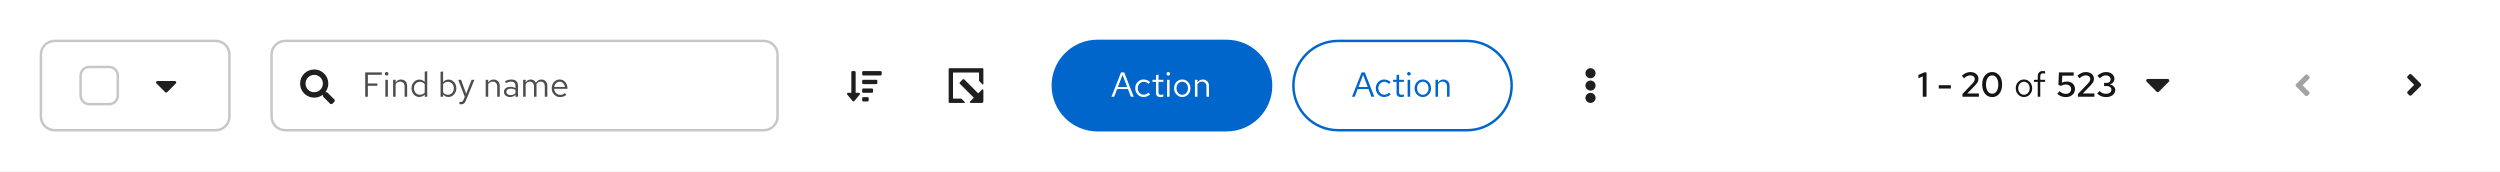
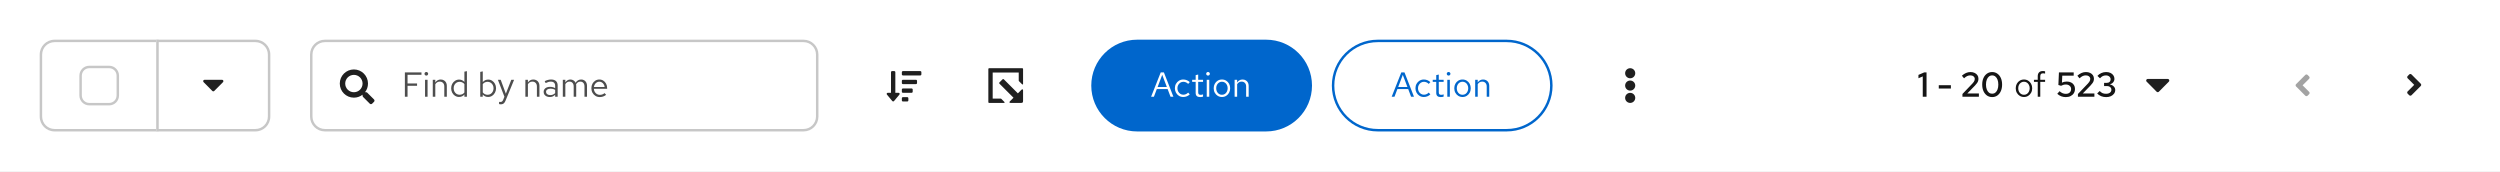
<svg xmlns="http://www.w3.org/2000/svg" width="1008" height="69" viewBox="0 0 1008 69" fill="none">
  <g clip-path="url(#clip0_1824_25982)">
    <rect width="1008" height="69" fill="white" />
    <rect width="1008" height="69" fill="white" />
    <mask id="path-1-inside-1_1824_25982" fill="white">
-       <path d="M16 22C16 18.686 18.686 16 22 16H87C90.314 16 93 18.686 93 22V47C93 50.314 90.314 53 87 53H22C18.686 53 16 50.314 16 47V22Z" />
+       <path d="M16 22C16 18.686 18.686 16 22 16H64V53H22C18.686 53 16 50.314 16 47V22Z" />
    </mask>
-     <path d="M16 22C16 18.686 18.686 16 22 16H87C90.314 16 93 18.686 93 22V47C93 50.314 90.314 53 87 53H22C18.686 53 16 50.314 16 47V22Z" fill="white" />
-     <path d="M22 16V17H87V16V15H22V16ZM93 22H92V47H93H94V22H93ZM87 53V52H22V53V54H87V53ZM16 47H17V22H16H15V47H16ZM22 53V52C19.239 52 17 49.761 17 47H16H15C15 50.866 18.134 54 22 54V53ZM93 47H92C92 49.761 89.761 52 87 52V53V54C90.866 54 94 50.866 94 47H93ZM87 16V17C89.761 17 92 19.239 92 22H93H94C94 18.134 90.866 15 87 15V16ZM22 16V15C18.134 15 15 18.134 15 22H16H17C17 19.239 19.239 17 22 17V16Z" fill="#C7C7C7" mask="url(#path-1-inside-1_1824_25982)" />
+     <path d="M16 22C16 18.686 18.686 16 22 16H64V53H22C18.686 53 16 50.314 16 47V22Z" fill="white" />
+     <path d="M64 16H65V15H64V16ZM64 53V54H65V53H64ZM22 16V17H64V16V15H22V16ZM64 16H63V53H64H65V16H64ZM64 53V52H22V53V54H64V53ZM16 47H17V22H16H15V47H16ZM22 53V52C19.239 52 17 49.761 17 47H16H15C15 50.866 18.134 54 22 54V53ZM22 16V15C18.134 15 15 18.134 15 22H16H17C17 19.239 19.239 17 22 17V16Z" fill="#C7C7C7" mask="url(#path-1-inside-1_1824_25982)" />
    <mask id="path-3-inside-2_1824_25982" fill="white">
      <path d="M32 30.5C32 28.291 33.791 26.5 36 26.5H44C46.209 26.5 48 28.291 48 30.5V38.5C48 40.709 46.209 42.5 44 42.5H36C33.791 42.5 32 40.709 32 38.5V30.5Z" />
    </mask>
    <path d="M32 30.5C32 28.291 33.791 26.5 36 26.5H44C46.209 26.5 48 28.291 48 30.5V38.5C48 40.709 46.209 42.5 44 42.5H36C33.791 42.5 32 40.709 32 38.5V30.5Z" fill="white" />
    <path d="M36 26.5V27.5H44V26.5V25.5H36V26.5ZM48 30.5H47V38.5H48H49V30.5H48ZM44 42.5V41.5H36V42.5V43.5H44V42.5ZM32 38.5H33V30.5H32H31V38.5H32ZM36 42.5V41.5C34.343 41.5 33 40.157 33 38.5H32H31C31 41.261 33.239 43.5 36 43.5V42.5ZM48 38.5H47C47 40.157 45.657 41.5 44 41.5V42.5V43.5C46.761 43.5 49 41.261 49 38.5H48ZM44 26.5V27.5C45.657 27.5 47 28.843 47 30.5H48H49C49 27.739 46.761 25.5 44 25.5V26.5ZM36 26.5V25.5C33.239 25.5 31 27.739 31 30.5H32H33C33 28.843 34.343 27.5 36 27.5V26.5Z" fill="#C7C7C7" mask="url(#path-3-inside-2_1824_25982)" />
-     <path d="M70.534 32.667C71.023 32.667 71.267 33.262 70.921 33.61L67.389 37.172C67.174 37.387 66.826 37.388 66.611 37.172L63.079 33.61C62.733 33.262 62.978 32.667 63.467 32.667H70.534Z" fill="#1F1F1F" />
-     <path d="M115 16.5H308C311.038 16.5 313.5 18.962 313.5 22V47C313.5 50.038 311.038 52.5 308 52.5H115C111.962 52.5 109.5 50.038 109.5 47V22C109.5 18.962 111.962 16.5 115 16.5Z" fill="white" />
-     <path d="M115 16.5H308C311.038 16.5 313.5 18.962 313.5 22V47C313.5 50.038 311.038 52.5 308 52.5H115C111.962 52.5 109.5 50.038 109.5 47V22C109.5 18.962 111.962 16.5 115 16.5Z" stroke="#C7C7C7" />
-     <path d="M126.688 28C129.829 28 132.375 30.546 132.375 33.688C132.375 35.008 131.927 36.222 131.172 37.188H131.617C131.792 37.188 131.959 37.256 132.082 37.379L134.809 40.105C135.063 40.362 135.063 40.778 134.806 41.035L134.032 41.809C133.778 42.066 133.363 42.065 133.105 41.809L130.379 39.082C130.256 38.959 130.188 38.792 130.188 38.617V38.172C129.222 38.926 128.008 39.375 126.688 39.375C123.546 39.375 121 36.829 121 33.688C121 30.546 123.546 28 126.688 28ZM126.688 30.188C124.752 30.188 123.188 31.754 123.188 33.688C123.188 35.623 124.754 37.188 126.688 37.188C128.623 37.188 130.187 35.621 130.188 33.688C130.188 31.752 128.621 30.188 126.688 30.188Z" fill="#1F1F1F" />
-     <path d="M147.246 39V29.2H153.938V30.152H148.324V33.652H152.16V34.59H148.324V39H147.246ZM155.376 39V32.168H156.398V39H155.376ZM155.894 30.474C155.689 30.474 155.511 30.404 155.362 30.264C155.222 30.115 155.152 29.942 155.152 29.746C155.152 29.55 155.222 29.382 155.362 29.242C155.511 29.093 155.689 29.018 155.894 29.018C156.099 29.018 156.272 29.093 156.412 29.242C156.561 29.382 156.636 29.55 156.636 29.746C156.636 29.942 156.561 30.115 156.412 30.264C156.272 30.404 156.099 30.474 155.894 30.474ZM158.493 39V32.168H159.515V33.274C159.777 32.863 160.089 32.56 160.453 32.364C160.817 32.159 161.228 32.056 161.685 32.056C162.18 32.056 162.609 32.163 162.973 32.378C163.347 32.583 163.636 32.877 163.841 33.26C164.056 33.633 164.163 34.072 164.163 34.576V39H163.141V34.87C163.141 34.263 162.973 33.787 162.637 33.442C162.311 33.087 161.867 32.91 161.307 32.91C160.934 32.91 160.593 32.999 160.285 33.176C159.977 33.353 159.721 33.615 159.515 33.96V39H158.493ZM169.06 39.098C168.472 39.098 167.94 38.944 167.464 38.636C166.988 38.319 166.61 37.899 166.33 37.376C166.05 36.844 165.91 36.251 165.91 35.598C165.91 34.935 166.05 34.343 166.33 33.82C166.619 33.288 167.007 32.868 167.492 32.56C167.977 32.243 168.519 32.084 169.116 32.084C169.536 32.084 169.928 32.168 170.292 32.336C170.656 32.495 170.973 32.728 171.244 33.036V28.892L172.266 28.682V39H171.244V38.09C170.983 38.417 170.665 38.669 170.292 38.846C169.919 39.014 169.508 39.098 169.06 39.098ZM169.312 38.202C169.713 38.202 170.082 38.123 170.418 37.964C170.754 37.805 171.029 37.581 171.244 37.292V33.904C171.02 33.615 170.735 33.391 170.39 33.232C170.054 33.064 169.695 32.98 169.312 32.98C168.855 32.98 168.444 33.092 168.08 33.316C167.725 33.54 167.441 33.848 167.226 34.24C167.021 34.632 166.918 35.08 166.918 35.584C166.918 36.079 167.021 36.527 167.226 36.928C167.441 37.32 167.725 37.633 168.08 37.866C168.444 38.09 168.855 38.202 169.312 38.202ZM177.634 39V28.99L178.656 28.78V33.106C178.917 32.779 179.235 32.527 179.608 32.35C179.981 32.173 180.397 32.084 180.854 32.084C181.451 32.084 181.983 32.243 182.45 32.56C182.926 32.868 183.304 33.288 183.584 33.82C183.864 34.343 184.004 34.931 184.004 35.584C184.004 36.237 183.859 36.83 183.57 37.362C183.29 37.894 182.907 38.319 182.422 38.636C181.946 38.944 181.405 39.098 180.798 39.098C180.369 39.098 179.967 39.014 179.594 38.846C179.23 38.669 178.913 38.421 178.642 38.104V39H177.634ZM180.602 38.216C181.059 38.216 181.465 38.104 181.82 37.88C182.184 37.647 182.469 37.334 182.674 36.942C182.889 36.541 182.996 36.093 182.996 35.598C182.996 35.094 182.889 34.646 182.674 34.254C182.469 33.862 182.184 33.554 181.82 33.33C181.465 33.097 181.059 32.98 180.602 32.98C180.201 32.98 179.827 33.064 179.482 33.232C179.146 33.391 178.871 33.619 178.656 33.918V37.264C178.88 37.563 179.16 37.796 179.496 37.964C179.841 38.132 180.21 38.216 180.602 38.216ZM185.885 42.066C185.67 42.066 185.451 42.033 185.227 41.968V41.058C185.32 41.077 185.418 41.091 185.521 41.1C185.624 41.109 185.712 41.114 185.787 41.114C186.048 41.114 186.263 41.044 186.431 40.904C186.608 40.764 186.758 40.545 186.879 40.246L187.383 39L184.751 32.168H185.885L187.957 37.782L190.155 32.168H191.289L187.845 40.554C187.696 40.918 187.532 41.212 187.355 41.436C187.178 41.66 186.972 41.819 186.739 41.912C186.506 42.015 186.221 42.066 185.885 42.066ZM195.831 39V32.168H196.853V33.274C197.115 32.863 197.427 32.56 197.791 32.364C198.155 32.159 198.566 32.056 199.023 32.056C199.518 32.056 199.947 32.163 200.311 32.378C200.685 32.583 200.974 32.877 201.179 33.26C201.394 33.633 201.501 34.072 201.501 34.576V39H200.479V34.87C200.479 34.263 200.311 33.787 199.975 33.442C199.649 33.087 199.205 32.91 198.645 32.91C198.272 32.91 197.931 32.999 197.623 33.176C197.315 33.353 197.059 33.615 196.853 33.96V39H195.831ZM205.67 39.126C205.185 39.126 204.755 39.037 204.382 38.86C204.009 38.683 203.715 38.44 203.5 38.132C203.295 37.815 203.192 37.451 203.192 37.04C203.192 36.629 203.299 36.275 203.514 35.976C203.729 35.668 204.027 35.43 204.41 35.262C204.793 35.094 205.241 35.01 205.754 35.01C206.146 35.01 206.515 35.052 206.86 35.136C207.215 35.22 207.541 35.355 207.84 35.542V34.604C207.84 34.044 207.691 33.624 207.392 33.344C207.093 33.055 206.655 32.91 206.076 32.91C205.759 32.91 205.432 32.957 205.096 33.05C204.769 33.143 204.405 33.293 204.004 33.498L203.626 32.714C204.541 32.275 205.399 32.056 206.202 32.056C207.051 32.056 207.705 32.266 208.162 32.686C208.619 33.097 208.848 33.689 208.848 34.464V39H207.84V38.202C207.541 38.51 207.21 38.743 206.846 38.902C206.482 39.051 206.09 39.126 205.67 39.126ZM204.172 37.012C204.172 37.413 204.326 37.735 204.634 37.978C204.951 38.221 205.367 38.342 205.88 38.342C206.263 38.342 206.613 38.277 206.93 38.146C207.257 38.015 207.56 37.819 207.84 37.558V36.242C207.551 36.074 207.252 35.953 206.944 35.878C206.636 35.794 206.291 35.752 205.908 35.752C205.385 35.752 204.965 35.869 204.648 36.102C204.331 36.326 204.172 36.629 204.172 37.012ZM210.925 39V32.168H211.947V33.232C212.208 32.84 212.507 32.546 212.843 32.35C213.179 32.154 213.557 32.056 213.977 32.056C214.462 32.056 214.887 32.177 215.251 32.42C215.615 32.653 215.89 32.975 216.077 33.386C216.348 32.947 216.67 32.616 217.043 32.392C217.426 32.168 217.864 32.056 218.359 32.056C218.816 32.056 219.218 32.163 219.563 32.378C219.918 32.593 220.193 32.891 220.389 33.274C220.585 33.647 220.683 34.086 220.683 34.59V39H219.661V34.842C219.661 34.245 219.512 33.773 219.213 33.428C218.914 33.083 218.504 32.91 217.981 32.91C217.626 32.91 217.304 32.999 217.015 33.176C216.735 33.353 216.488 33.624 216.273 33.988C216.292 34.081 216.306 34.179 216.315 34.282C216.324 34.385 216.329 34.487 216.329 34.59V39H215.307V34.842C215.307 34.245 215.153 33.773 214.845 33.428C214.546 33.083 214.136 32.91 213.613 32.91C212.913 32.91 212.358 33.246 211.947 33.918V39H210.925ZM225.831 39.14C225.197 39.14 224.623 38.986 224.109 38.678C223.596 38.361 223.19 37.936 222.891 37.404C222.593 36.863 222.443 36.256 222.443 35.584C222.443 34.912 222.583 34.31 222.863 33.778C223.153 33.246 223.54 32.826 224.025 32.518C224.511 32.21 225.052 32.056 225.649 32.056C226.256 32.056 226.793 32.21 227.259 32.518C227.735 32.817 228.109 33.227 228.379 33.75C228.659 34.263 228.799 34.847 228.799 35.5V35.808H223.437C223.475 36.275 223.601 36.695 223.815 37.068C224.039 37.432 224.329 37.721 224.683 37.936C225.047 38.141 225.444 38.244 225.873 38.244C226.228 38.244 226.569 38.183 226.895 38.062C227.231 37.931 227.516 37.759 227.749 37.544L228.393 38.23C228.001 38.538 227.595 38.767 227.175 38.916C226.755 39.065 226.307 39.14 225.831 39.14ZM223.465 35.08H227.791C227.745 34.669 227.619 34.305 227.413 33.988C227.217 33.661 226.965 33.405 226.657 33.218C226.359 33.031 226.023 32.938 225.649 32.938C225.276 32.938 224.935 33.031 224.627 33.218C224.319 33.395 224.063 33.647 223.857 33.974C223.661 34.291 223.531 34.66 223.465 35.08Z" fill="#4D4D4D" />
-     <path d="M349.812 39.167C350.054 39.167 350.25 39.363 350.25 39.605V40.48C350.25 40.721 350.054 40.917 349.812 40.917H348.062C347.821 40.917 347.625 40.721 347.625 40.48V39.605C347.625 39.363 347.821 39.167 348.062 39.167H349.812ZM344.562 28.667C344.804 28.667 345 28.863 345 29.105V37.417H346.312C346.701 37.417 346.896 37.888 346.622 38.163L344.434 40.788C344.364 40.859 344.226 40.916 344.126 40.916C344.026 40.916 343.887 40.859 343.816 40.788L341.629 38.163C341.353 37.888 341.549 37.417 341.937 37.417H343.25V29.105C343.25 28.863 343.446 28.667 343.687 28.667H344.562ZM351.562 35.667C351.804 35.667 352 35.863 352 36.105V36.98C352 37.221 351.804 37.417 351.562 37.417H348.062C347.821 37.417 347.625 37.221 347.625 36.98V36.105C347.625 35.863 347.821 35.667 348.062 35.667H351.562ZM353.312 32.167C353.554 32.167 353.75 32.363 353.75 32.605V33.48C353.75 33.721 353.554 33.917 353.312 33.917H348.062C347.821 33.917 347.625 33.721 347.625 33.48V32.605C347.625 32.363 347.821 32.167 348.062 32.167H353.312ZM355.062 28.667C355.304 28.667 355.5 28.863 355.5 29.105V29.98C355.5 30.221 355.304 30.417 355.062 30.417H348.062C347.821 30.417 347.625 30.221 347.625 29.98V29.105C347.625 28.863 347.821 28.667 348.062 28.667H355.062Z" fill="#1F1F1F" />
-     <path d="M396.189 27.5C396.28 27.5 396.353 27.529 396.412 27.588C396.471 27.647 396.5 27.72 396.5 27.811V33.848C396.5 34.042 396.265 34.14 396.127 34.002L394.879 32.754C394.797 32.672 394.75 32.561 394.75 32.445V29.25H384.25V39.75H387.433C387.549 39.75 387.66 39.797 387.742 39.879L388.99 41.127C389.052 41.19 389.071 41.284 389.037 41.365C389.003 41.447 388.924 41.5 388.836 41.5H382.811C382.72 41.5 382.647 41.471 382.588 41.412C382.529 41.353 382.5 41.28 382.5 41.19V27.811C382.5 27.72 382.529 27.647 382.588 27.588C382.647 27.529 382.72 27.5 382.811 27.5H396.189ZM388.487 31.874C388.59 31.874 388.682 31.913 388.761 31.992L394.407 37.642L395.841 36.208C396.202 35.847 396.499 35.969 396.5 36.478V40.569C396.5 41.359 396.37 41.5 395.57 41.5H391.479C390.968 41.5 390.847 41.202 391.208 40.841L392.645 39.404L386.995 33.758C386.916 33.679 386.876 33.587 386.876 33.484C386.876 33.382 386.916 33.29 386.995 33.211L388.214 31.992C388.293 31.913 388.385 31.874 388.487 31.874Z" fill="#1F1F1F" />
-     <path d="M424 34.5C424 24.283 432.283 16 442.5 16H494.5C504.717 16 513 24.283 513 34.5V34.5C513 44.717 504.717 53 494.5 53H442.5C432.283 53 424 44.717 424 34.5V34.5Z" fill="#0066CC" />
-     <path d="M448.126 39L452.004 29.2H453.292L457.114 39H455.952L454.79 35.92H450.422L449.26 39H448.126ZM450.758 35.066H454.468L452.606 30.18L450.758 35.066ZM461.085 39.112C460.45 39.112 459.876 38.958 459.363 38.65C458.859 38.333 458.457 37.908 458.159 37.376C457.86 36.835 457.711 36.237 457.711 35.584C457.711 34.921 457.86 34.324 458.159 33.792C458.457 33.26 458.859 32.84 459.363 32.532C459.876 32.215 460.45 32.056 461.085 32.056C461.589 32.056 462.069 32.149 462.527 32.336C462.984 32.523 463.381 32.784 463.717 33.12L463.059 33.834C462.816 33.563 462.522 33.353 462.177 33.204C461.831 33.055 461.481 32.98 461.127 32.98C460.679 32.98 460.273 33.097 459.909 33.33C459.554 33.563 459.269 33.876 459.055 34.268C458.84 34.66 458.733 35.099 458.733 35.584C458.733 36.069 458.84 36.508 459.055 36.9C459.269 37.292 459.554 37.605 459.909 37.838C460.273 38.071 460.679 38.188 461.127 38.188C461.481 38.188 461.831 38.113 462.177 37.964C462.522 37.805 462.816 37.595 463.059 37.334L463.717 38.048C463.381 38.384 462.984 38.645 462.527 38.832C462.069 39.019 461.589 39.112 461.085 39.112ZM467.883 39.14C467.295 39.14 466.847 39 466.539 38.72C466.24 38.431 466.091 38.015 466.091 37.474V33.008H464.677V32.168H466.091V30.292L467.113 30.054V32.168H469.073V33.008H467.113V37.208C467.113 37.572 467.187 37.833 467.337 37.992C467.495 38.151 467.752 38.23 468.107 38.23C468.284 38.23 468.443 38.216 468.583 38.188C468.723 38.16 468.886 38.113 469.073 38.048V38.958C468.886 39.023 468.69 39.07 468.485 39.098C468.279 39.126 468.079 39.14 467.883 39.14ZM470.556 39V32.168H471.578V39H470.556ZM471.074 30.474C470.868 30.474 470.691 30.404 470.542 30.264C470.402 30.115 470.332 29.942 470.332 29.746C470.332 29.55 470.402 29.382 470.542 29.242C470.691 29.093 470.868 29.018 471.074 29.018C471.279 29.018 471.452 29.093 471.592 29.242C471.741 29.382 471.816 29.55 471.816 29.746C471.816 29.942 471.741 30.115 471.592 30.264C471.452 30.404 471.279 30.474 471.074 30.474ZM476.697 39.112C476.062 39.112 475.493 38.958 474.989 38.65C474.485 38.342 474.088 37.922 473.799 37.39C473.51 36.858 473.365 36.256 473.365 35.584C473.365 34.912 473.51 34.31 473.799 33.778C474.088 33.246 474.485 32.826 474.989 32.518C475.493 32.21 476.062 32.056 476.697 32.056C477.322 32.056 477.882 32.21 478.377 32.518C478.881 32.826 479.278 33.246 479.567 33.778C479.856 34.31 480.001 34.912 480.001 35.584C480.001 36.256 479.856 36.858 479.567 37.39C479.278 37.922 478.881 38.342 478.377 38.65C477.882 38.958 477.322 39.112 476.697 39.112ZM476.683 38.216C477.131 38.216 477.528 38.104 477.873 37.88C478.218 37.647 478.489 37.329 478.685 36.928C478.89 36.527 478.993 36.079 478.993 35.584C478.993 35.08 478.89 34.632 478.685 34.24C478.489 33.839 478.218 33.526 477.873 33.302C477.528 33.069 477.131 32.952 476.683 32.952C476.235 32.952 475.838 33.069 475.493 33.302C475.148 33.526 474.872 33.839 474.667 34.24C474.471 34.632 474.373 35.08 474.373 35.584C474.373 36.079 474.471 36.527 474.667 36.928C474.872 37.329 475.148 37.647 475.493 37.88C475.838 38.104 476.235 38.216 476.683 38.216ZM481.794 39V32.168H482.816V33.274C483.077 32.863 483.39 32.56 483.754 32.364C484.118 32.159 484.529 32.056 484.986 32.056C485.481 32.056 485.91 32.163 486.274 32.378C486.647 32.583 486.937 32.877 487.142 33.26C487.357 33.633 487.464 34.072 487.464 34.576V39H486.442V34.87C486.442 34.263 486.274 33.787 485.938 33.442C485.611 33.087 485.168 32.91 484.608 32.91C484.235 32.91 483.894 32.999 483.586 33.176C483.278 33.353 483.021 33.615 482.816 33.96V39H481.794Z" fill="white" />
-     <mask id="path-15-inside-3_1824_25982" fill="white">
-       <path d="M521 34.5C521 24.283 529.283 16 539.5 16H591.5C601.717 16 610 24.283 610 34.5V34.5C610 44.717 601.717 53 591.5 53H539.5C529.283 53 521 44.717 521 34.5V34.5Z" />
+     <mask id="path-5-inside-3_1824_25982" fill="white">
+       <path d="M63 16H103C106.314 16 109 18.686 109 22V47C109 50.314 106.314 53 103 53H63V16Z" />
    </mask>
-     <path d="M539.5 16V17H591.5V16V15H539.5V16ZM591.5 53V52H539.5V53V54H591.5V53ZM539.5 53V52C529.835 52 522 44.165 522 34.5H521H520C520 45.27 528.73 54 539.5 54V53ZM610 34.5H609C609 44.165 601.165 52 591.5 52V53V54C602.27 54 611 45.27 611 34.5H610ZM591.5 16V17C601.165 17 609 24.835 609 34.5H610H611C611 23.73 602.27 15 591.5 15V16ZM539.5 16V15C528.73 15 520 23.73 520 34.5H521H522C522 24.835 529.835 17 539.5 17V16Z" fill="#0066CC" mask="url(#path-15-inside-3_1824_25982)" />
-     <path d="M545.126 39L549.004 29.2H550.292L554.114 39H552.952L551.79 35.92H547.422L546.26 39H545.126ZM547.758 35.066H551.468L549.606 30.18L547.758 35.066ZM558.085 39.112C557.45 39.112 556.876 38.958 556.363 38.65C555.859 38.333 555.457 37.908 555.159 37.376C554.86 36.835 554.711 36.237 554.711 35.584C554.711 34.921 554.86 34.324 555.159 33.792C555.457 33.26 555.859 32.84 556.363 32.532C556.876 32.215 557.45 32.056 558.085 32.056C558.589 32.056 559.069 32.149 559.527 32.336C559.984 32.523 560.381 32.784 560.717 33.12L560.059 33.834C559.816 33.563 559.522 33.353 559.177 33.204C558.831 33.055 558.481 32.98 558.127 32.98C557.679 32.98 557.273 33.097 556.909 33.33C556.554 33.563 556.269 33.876 556.055 34.268C555.84 34.66 555.733 35.099 555.733 35.584C555.733 36.069 555.84 36.508 556.055 36.9C556.269 37.292 556.554 37.605 556.909 37.838C557.273 38.071 557.679 38.188 558.127 38.188C558.481 38.188 558.831 38.113 559.177 37.964C559.522 37.805 559.816 37.595 560.059 37.334L560.717 38.048C560.381 38.384 559.984 38.645 559.527 38.832C559.069 39.019 558.589 39.112 558.085 39.112ZM564.883 39.14C564.295 39.14 563.847 39 563.539 38.72C563.24 38.431 563.091 38.015 563.091 37.474V33.008H561.677V32.168H563.091V30.292L564.113 30.054V32.168H566.073V33.008H564.113V37.208C564.113 37.572 564.187 37.833 564.337 37.992C564.495 38.151 564.752 38.23 565.107 38.23C565.284 38.23 565.443 38.216 565.583 38.188C565.723 38.16 565.886 38.113 566.073 38.048V38.958C565.886 39.023 565.69 39.07 565.485 39.098C565.279 39.126 565.079 39.14 564.883 39.14ZM567.556 39V32.168H568.578V39H567.556ZM568.074 30.474C567.868 30.474 567.691 30.404 567.542 30.264C567.402 30.115 567.332 29.942 567.332 29.746C567.332 29.55 567.402 29.382 567.542 29.242C567.691 29.093 567.868 29.018 568.074 29.018C568.279 29.018 568.452 29.093 568.592 29.242C568.741 29.382 568.816 29.55 568.816 29.746C568.816 29.942 568.741 30.115 568.592 30.264C568.452 30.404 568.279 30.474 568.074 30.474ZM573.697 39.112C573.062 39.112 572.493 38.958 571.989 38.65C571.485 38.342 571.088 37.922 570.799 37.39C570.51 36.858 570.365 36.256 570.365 35.584C570.365 34.912 570.51 34.31 570.799 33.778C571.088 33.246 571.485 32.826 571.989 32.518C572.493 32.21 573.062 32.056 573.697 32.056C574.322 32.056 574.882 32.21 575.377 32.518C575.881 32.826 576.278 33.246 576.567 33.778C576.856 34.31 577.001 34.912 577.001 35.584C577.001 36.256 576.856 36.858 576.567 37.39C576.278 37.922 575.881 38.342 575.377 38.65C574.882 38.958 574.322 39.112 573.697 39.112ZM573.683 38.216C574.131 38.216 574.528 38.104 574.873 37.88C575.218 37.647 575.489 37.329 575.685 36.928C575.89 36.527 575.993 36.079 575.993 35.584C575.993 35.08 575.89 34.632 575.685 34.24C575.489 33.839 575.218 33.526 574.873 33.302C574.528 33.069 574.131 32.952 573.683 32.952C573.235 32.952 572.838 33.069 572.493 33.302C572.148 33.526 571.872 33.839 571.667 34.24C571.471 34.632 571.373 35.08 571.373 35.584C571.373 36.079 571.471 36.527 571.667 36.928C571.872 37.329 572.148 37.647 572.493 37.88C572.838 38.104 573.235 38.216 573.683 38.216ZM578.794 39V32.168H579.816V33.274C580.077 32.863 580.39 32.56 580.754 32.364C581.118 32.159 581.529 32.056 581.986 32.056C582.481 32.056 582.91 32.163 583.274 32.378C583.647 32.583 583.937 32.877 584.142 33.26C584.357 33.633 584.464 34.072 584.464 34.576V39H583.442V34.87C583.442 34.263 583.274 33.787 582.938 33.442C582.611 33.087 582.168 32.91 581.608 32.91C581.235 32.91 580.894 32.999 580.586 33.176C580.278 33.353 580.021 33.615 579.816 33.96V39H578.794Z" fill="#0066CC" />
-     <path d="M641.292 37.435C642.42 37.436 643.333 38.344 643.333 39.468C643.333 40.591 642.42 41.5 641.292 41.5C640.163 41.5 639.25 40.591 639.25 39.468C639.25 38.344 640.163 37.435 641.292 37.435ZM641.292 32.468C642.42 32.468 643.333 33.377 643.333 34.5C643.333 35.623 642.42 36.532 641.292 36.532C640.163 36.532 639.25 35.623 639.25 34.5C639.25 33.377 640.163 32.468 641.292 32.468ZM641.292 27.5C642.42 27.5 643.333 28.409 643.333 29.532C643.333 30.655 642.42 31.564 641.292 31.564C640.163 31.564 639.25 30.656 639.25 29.532C639.25 28.409 640.163 27.5 641.292 27.5Z" fill="#1F1F1F" />
+     <path d="M63 16H103C106.314 16 109 18.686 109 22V47C109 50.314 106.314 53 103 53H63V16Z" fill="white" />
+     <path d="M63 16V15H62V16H63ZM63 53H62V54H63V53ZM63 16V17H103V16V15H63V16ZM109 22H108V47H109H110V22H109ZM103 53V52H63V53V54H103V53ZM63 53H64V16H63H62V53H63ZM109 47H108C108 49.761 105.761 52 103 52V53V54C106.866 54 110 50.866 110 47H109ZM103 16V17C105.761 17 108 19.239 108 22H109H110C110 18.134 106.866 15 103 15V16Z" fill="#C7C7C7" mask="url(#path-5-inside-3_1824_25982)" />
+     <path d="M89.534 32.167C90.023 32.167 90.267 32.762 89.921 33.11L86.389 36.672C86.175 36.887 85.826 36.887 85.612 36.672L82.079 33.11C81.733 32.762 81.977 32.167 82.466 32.167H89.534Z" fill="#1F1F1F" />
+     <path d="M131 16.5H324C327.038 16.5 329.5 18.962 329.5 22V47C329.5 50.038 327.038 52.5 324 52.5H131C127.962 52.5 125.5 50.038 125.5 47V22C125.5 18.962 127.962 16.5 131 16.5Z" fill="white" />
+     <path d="M131 16.5H324C327.038 16.5 329.5 18.962 329.5 22V47C329.5 50.038 327.038 52.5 324 52.5H131C127.962 52.5 125.5 50.038 125.5 47V22C125.5 18.962 127.962 16.5 131 16.5Z" stroke="#C7C7C7" />
+     <path d="M142.688 28C145.829 28 148.375 30.546 148.375 33.688C148.375 35.008 147.927 36.222 147.172 37.188H147.617C147.792 37.188 147.959 37.256 148.082 37.379L150.809 40.105C151.063 40.362 151.063 40.778 150.806 41.035L150.032 41.809C149.778 42.066 149.363 42.065 149.105 41.809L146.379 39.082C146.256 38.959 146.188 38.792 146.188 38.617V38.172C145.222 38.926 144.008 39.375 142.688 39.375C139.546 39.375 137 36.829 137 33.688C137 30.546 139.546 28 142.688 28ZM142.688 30.188C140.752 30.188 139.188 31.754 139.188 33.688C139.188 35.623 140.754 37.188 142.688 37.188C144.623 37.188 146.187 35.621 146.188 33.688C146.188 31.752 144.621 30.188 142.688 30.188Z" fill="#1F1F1F" />
+     <path d="M163.246 39V29.2H169.938V30.152H164.324V33.652H168.16V34.59H164.324V39H163.246ZM171.376 39V32.168H172.398V39H171.376ZM171.894 30.474C171.689 30.474 171.511 30.404 171.362 30.264C171.222 30.115 171.152 29.942 171.152 29.746C171.152 29.55 171.222 29.382 171.362 29.242C171.511 29.093 171.689 29.018 171.894 29.018C172.099 29.018 172.272 29.093 172.412 29.242C172.561 29.382 172.636 29.55 172.636 29.746C172.636 29.942 172.561 30.115 172.412 30.264C172.272 30.404 172.099 30.474 171.894 30.474ZM174.493 39V32.168H175.515V33.274C175.777 32.863 176.089 32.56 176.453 32.364C176.817 32.159 177.228 32.056 177.685 32.056C178.18 32.056 178.609 32.163 178.973 32.378C179.347 32.583 179.636 32.877 179.841 33.26C180.056 33.633 180.163 34.072 180.163 34.576V39H179.141V34.87C179.141 34.263 178.973 33.787 178.637 33.442C178.311 33.087 177.867 32.91 177.307 32.91C176.934 32.91 176.593 32.999 176.285 33.176C175.977 33.353 175.721 33.615 175.515 33.96V39H174.493ZM185.06 39.098C184.472 39.098 183.94 38.944 183.464 38.636C182.988 38.319 182.61 37.899 182.33 37.376C182.05 36.844 181.91 36.251 181.91 35.598C181.91 34.935 182.05 34.343 182.33 33.82C182.619 33.288 183.007 32.868 183.492 32.56C183.977 32.243 184.519 32.084 185.116 32.084C185.536 32.084 185.928 32.168 186.292 32.336C186.656 32.495 186.973 32.728 187.244 33.036V28.892L188.266 28.682V39H187.244V38.09C186.983 38.417 186.665 38.669 186.292 38.846C185.919 39.014 185.508 39.098 185.06 39.098ZM185.312 38.202C185.713 38.202 186.082 38.123 186.418 37.964C186.754 37.805 187.029 37.581 187.244 37.292V33.904C187.02 33.615 186.735 33.391 186.39 33.232C186.054 33.064 185.695 32.98 185.312 32.98C184.855 32.98 184.444 33.092 184.08 33.316C183.725 33.54 183.441 33.848 183.226 34.24C183.021 34.632 182.918 35.08 182.918 35.584C182.918 36.079 183.021 36.527 183.226 36.928C183.441 37.32 183.725 37.633 184.08 37.866C184.444 38.09 184.855 38.202 185.312 38.202ZM193.634 39V28.99L194.656 28.78V33.106C194.917 32.779 195.235 32.527 195.608 32.35C195.981 32.173 196.397 32.084 196.854 32.084C197.451 32.084 197.983 32.243 198.45 32.56C198.926 32.868 199.304 33.288 199.584 33.82C199.864 34.343 200.004 34.931 200.004 35.584C200.004 36.237 199.859 36.83 199.57 37.362C199.29 37.894 198.907 38.319 198.422 38.636C197.946 38.944 197.405 39.098 196.798 39.098C196.369 39.098 195.967 39.014 195.594 38.846C195.23 38.669 194.913 38.421 194.642 38.104V39H193.634ZM196.602 38.216C197.059 38.216 197.465 38.104 197.82 37.88C198.184 37.647 198.469 37.334 198.674 36.942C198.889 36.541 198.996 36.093 198.996 35.598C198.996 35.094 198.889 34.646 198.674 34.254C198.469 33.862 198.184 33.554 197.82 33.33C197.465 33.097 197.059 32.98 196.602 32.98C196.201 32.98 195.827 33.064 195.482 33.232C195.146 33.391 194.871 33.619 194.656 33.918V37.264C194.88 37.563 195.16 37.796 195.496 37.964C195.841 38.132 196.21 38.216 196.602 38.216ZM201.885 42.066C201.67 42.066 201.451 42.033 201.227 41.968V41.058C201.32 41.077 201.418 41.091 201.521 41.1C201.624 41.109 201.712 41.114 201.787 41.114C202.048 41.114 202.263 41.044 202.431 40.904C202.608 40.764 202.758 40.545 202.879 40.246L203.383 39L200.751 32.168H201.885L203.957 37.782L206.155 32.168H207.289L203.845 40.554C203.696 40.918 203.532 41.212 203.355 41.436C203.178 41.66 202.972 41.819 202.739 41.912C202.506 42.015 202.221 42.066 201.885 42.066ZM211.831 39V32.168H212.853V33.274C213.115 32.863 213.427 32.56 213.791 32.364C214.155 32.159 214.566 32.056 215.023 32.056C215.518 32.056 215.947 32.163 216.311 32.378C216.685 32.583 216.974 32.877 217.179 33.26C217.394 33.633 217.501 34.072 217.501 34.576V39H216.479V34.87C216.479 34.263 216.311 33.787 215.975 33.442C215.649 33.087 215.205 32.91 214.645 32.91C214.272 32.91 213.931 32.999 213.623 33.176C213.315 33.353 213.059 33.615 212.853 33.96V39H211.831ZM221.67 39.126C221.185 39.126 220.755 39.037 220.382 38.86C220.009 38.683 219.715 38.44 219.5 38.132C219.295 37.815 219.192 37.451 219.192 37.04C219.192 36.629 219.299 36.275 219.514 35.976C219.729 35.668 220.027 35.43 220.41 35.262C220.793 35.094 221.241 35.01 221.754 35.01C222.146 35.01 222.515 35.052 222.86 35.136C223.215 35.22 223.541 35.355 223.84 35.542V34.604C223.84 34.044 223.691 33.624 223.392 33.344C223.093 33.055 222.655 32.91 222.076 32.91C221.759 32.91 221.432 32.957 221.096 33.05C220.769 33.143 220.405 33.293 220.004 33.498L219.626 32.714C220.541 32.275 221.399 32.056 222.202 32.056C223.051 32.056 223.705 32.266 224.162 32.686C224.619 33.097 224.848 33.689 224.848 34.464V39H223.84V38.202C223.541 38.51 223.21 38.743 222.846 38.902C222.482 39.051 222.09 39.126 221.67 39.126ZM220.172 37.012C220.172 37.413 220.326 37.735 220.634 37.978C220.951 38.221 221.367 38.342 221.88 38.342C222.263 38.342 222.613 38.277 222.93 38.146C223.257 38.015 223.56 37.819 223.84 37.558V36.242C223.551 36.074 223.252 35.953 222.944 35.878C222.636 35.794 222.291 35.752 221.908 35.752C221.385 35.752 220.965 35.869 220.648 36.102C220.331 36.326 220.172 36.629 220.172 37.012ZM226.925 39V32.168H227.947V33.232C228.208 32.84 228.507 32.546 228.843 32.35C229.179 32.154 229.557 32.056 229.977 32.056C230.462 32.056 230.887 32.177 231.251 32.42C231.615 32.653 231.89 32.975 232.077 33.386C232.348 32.947 232.67 32.616 233.043 32.392C233.426 32.168 233.864 32.056 234.359 32.056C234.816 32.056 235.218 32.163 235.563 32.378C235.918 32.593 236.193 32.891 236.389 33.274C236.585 33.647 236.683 34.086 236.683 34.59V39H235.661V34.842C235.661 34.245 235.512 33.773 235.213 33.428C234.914 33.083 234.504 32.91 233.981 32.91C233.626 32.91 233.304 32.999 233.015 33.176C232.735 33.353 232.488 33.624 232.273 33.988C232.292 34.081 232.306 34.179 232.315 34.282C232.324 34.385 232.329 34.487 232.329 34.59V39H231.307V34.842C231.307 34.245 231.153 33.773 230.845 33.428C230.546 33.083 230.136 32.91 229.613 32.91C228.913 32.91 228.358 33.246 227.947 33.918V39H226.925ZM241.831 39.14C241.197 39.14 240.623 38.986 240.109 38.678C239.596 38.361 239.19 37.936 238.891 37.404C238.593 36.863 238.443 36.256 238.443 35.584C238.443 34.912 238.583 34.31 238.863 33.778C239.153 33.246 239.54 32.826 240.025 32.518C240.511 32.21 241.052 32.056 241.649 32.056C242.256 32.056 242.793 32.21 243.259 32.518C243.735 32.817 244.109 33.227 244.379 33.75C244.659 34.263 244.799 34.847 244.799 35.5V35.808H239.437C239.475 36.275 239.601 36.695 239.815 37.068C240.039 37.432 240.329 37.721 240.683 37.936C241.047 38.141 241.444 38.244 241.873 38.244C242.228 38.244 242.569 38.183 242.895 38.062C243.231 37.931 243.516 37.759 243.749 37.544L244.393 38.23C244.001 38.538 243.595 38.767 243.175 38.916C242.755 39.065 242.307 39.14 241.831 39.14ZM239.465 35.08H243.791C243.745 34.669 243.619 34.305 243.413 33.988C243.217 33.661 242.965 33.405 242.657 33.218C242.359 33.031 242.023 32.938 241.649 32.938C241.276 32.938 240.935 33.031 240.627 33.218C240.319 33.395 240.063 33.647 239.857 33.974C239.661 34.291 239.531 34.66 239.465 35.08Z" fill="#4D4D4D" />
+     <path d="M365.812 39.167C366.054 39.167 366.25 39.363 366.25 39.605V40.48C366.25 40.721 366.054 40.917 365.812 40.917H364.062C363.821 40.917 363.625 40.721 363.625 40.48V39.605C363.625 39.363 363.821 39.167 364.062 39.167H365.812ZM360.562 28.667C360.804 28.667 361 28.863 361 29.105V37.417H362.312C362.701 37.417 362.896 37.888 362.622 38.163L360.434 40.788C360.364 40.859 360.226 40.916 360.126 40.916C360.026 40.916 359.887 40.859 359.816 40.788L357.629 38.163C357.353 37.888 357.549 37.417 357.937 37.417H359.25V29.105C359.25 28.863 359.446 28.667 359.687 28.667H360.562ZM367.562 35.667C367.804 35.667 368 35.863 368 36.105V36.98C368 37.221 367.804 37.417 367.562 37.417H364.062C363.821 37.417 363.625 37.221 363.625 36.98V36.105C363.625 35.863 363.821 35.667 364.062 35.667H367.562ZM369.312 32.167C369.554 32.167 369.75 32.363 369.75 32.605V33.48C369.75 33.721 369.554 33.917 369.312 33.917H364.062C363.821 33.917 363.625 33.721 363.625 33.48V32.605C363.625 32.363 363.821 32.167 364.062 32.167H369.312ZM371.062 28.667C371.304 28.667 371.5 28.863 371.5 29.105V29.98C371.5 30.221 371.304 30.417 371.062 30.417H364.062C363.821 30.417 363.625 30.221 363.625 29.98V29.105C363.625 28.863 363.821 28.667 364.062 28.667H371.062Z" fill="#1F1F1F" />
+     <path d="M412.189 27.5C412.28 27.5 412.353 27.529 412.412 27.588C412.471 27.647 412.5 27.72 412.5 27.811V33.848C412.5 34.042 412.265 34.14 412.127 34.002L410.879 32.754C410.797 32.672 410.75 32.561 410.75 32.445V29.25H400.25V39.75H403.433C403.549 39.75 403.66 39.797 403.742 39.879L404.99 41.127C405.052 41.19 405.071 41.284 405.037 41.365C405.003 41.447 404.924 41.5 404.836 41.5H398.811C398.72 41.5 398.647 41.471 398.588 41.412C398.529 41.353 398.5 41.28 398.5 41.19V27.811C398.5 27.72 398.529 27.647 398.588 27.588C398.647 27.529 398.72 27.5 398.811 27.5H412.189ZM404.487 31.874C404.59 31.874 404.682 31.913 404.761 31.992L410.407 37.642L411.841 36.208C412.202 35.847 412.499 35.969 412.5 36.478V40.569C412.5 41.359 412.37 41.5 411.57 41.5H407.479C406.968 41.5 406.847 41.202 407.208 40.841L408.645 39.404L402.995 33.758C402.916 33.679 402.876 33.587 402.876 33.484C402.876 33.382 402.916 33.29 402.995 33.211L404.214 31.992C404.293 31.913 404.385 31.874 404.487 31.874Z" fill="#1F1F1F" />
+     <path d="M440 34.5C440 24.283 448.283 16 458.5 16H510.5C520.717 16 529 24.283 529 34.5V34.5C529 44.717 520.717 53 510.5 53H458.5C448.283 53 440 44.717 440 34.5V34.5Z" fill="#0066CC" />
+     <path d="M464.126 39L468.004 29.2H469.292L473.114 39H471.952L470.79 35.92H466.422L465.26 39H464.126ZM466.758 35.066H470.468L468.606 30.18L466.758 35.066ZM477.085 39.112C476.45 39.112 475.876 38.958 475.363 38.65C474.859 38.333 474.457 37.908 474.159 37.376C473.86 36.835 473.711 36.237 473.711 35.584C473.711 34.921 473.86 34.324 474.159 33.792C474.457 33.26 474.859 32.84 475.363 32.532C475.876 32.215 476.45 32.056 477.085 32.056C477.589 32.056 478.069 32.149 478.527 32.336C478.984 32.523 479.381 32.784 479.717 33.12L479.059 33.834C478.816 33.563 478.522 33.353 478.177 33.204C477.831 33.055 477.481 32.98 477.127 32.98C476.679 32.98 476.273 33.097 475.909 33.33C475.554 33.563 475.269 33.876 475.055 34.268C474.84 34.66 474.733 35.099 474.733 35.584C474.733 36.069 474.84 36.508 475.055 36.9C475.269 37.292 475.554 37.605 475.909 37.838C476.273 38.071 476.679 38.188 477.127 38.188C477.481 38.188 477.831 38.113 478.177 37.964C478.522 37.805 478.816 37.595 479.059 37.334L479.717 38.048C479.381 38.384 478.984 38.645 478.527 38.832C478.069 39.019 477.589 39.112 477.085 39.112ZM483.883 39.14C483.295 39.14 482.847 39 482.539 38.72C482.24 38.431 482.091 38.015 482.091 37.474V33.008H480.677V32.168H482.091V30.292L483.113 30.054V32.168H485.073V33.008H483.113V37.208C483.113 37.572 483.187 37.833 483.337 37.992C483.495 38.151 483.752 38.23 484.107 38.23C484.284 38.23 484.443 38.216 484.583 38.188C484.723 38.16 484.886 38.113 485.073 38.048V38.958C484.886 39.023 484.69 39.07 484.485 39.098C484.279 39.126 484.079 39.14 483.883 39.14ZM486.556 39V32.168H487.578V39H486.556ZM487.074 30.474C486.868 30.474 486.691 30.404 486.542 30.264C486.402 30.115 486.332 29.942 486.332 29.746C486.332 29.55 486.402 29.382 486.542 29.242C486.691 29.093 486.868 29.018 487.074 29.018C487.279 29.018 487.452 29.093 487.592 29.242C487.741 29.382 487.816 29.55 487.816 29.746C487.816 29.942 487.741 30.115 487.592 30.264C487.452 30.404 487.279 30.474 487.074 30.474ZM492.697 39.112C492.062 39.112 491.493 38.958 490.989 38.65C490.485 38.342 490.088 37.922 489.799 37.39C489.51 36.858 489.365 36.256 489.365 35.584C489.365 34.912 489.51 34.31 489.799 33.778C490.088 33.246 490.485 32.826 490.989 32.518C491.493 32.21 492.062 32.056 492.697 32.056C493.322 32.056 493.882 32.21 494.377 32.518C494.881 32.826 495.278 33.246 495.567 33.778C495.856 34.31 496.001 34.912 496.001 35.584C496.001 36.256 495.856 36.858 495.567 37.39C495.278 37.922 494.881 38.342 494.377 38.65C493.882 38.958 493.322 39.112 492.697 39.112ZM492.683 38.216C493.131 38.216 493.528 38.104 493.873 37.88C494.218 37.647 494.489 37.329 494.685 36.928C494.89 36.527 494.993 36.079 494.993 35.584C494.993 35.08 494.89 34.632 494.685 34.24C494.489 33.839 494.218 33.526 493.873 33.302C493.528 33.069 493.131 32.952 492.683 32.952C492.235 32.952 491.838 33.069 491.493 33.302C491.148 33.526 490.872 33.839 490.667 34.24C490.471 34.632 490.373 35.08 490.373 35.584C490.373 36.079 490.471 36.527 490.667 36.928C490.872 37.329 491.148 37.647 491.493 37.88C491.838 38.104 492.235 38.216 492.683 38.216ZM497.794 39V32.168H498.816V33.274C499.077 32.863 499.39 32.56 499.754 32.364C500.118 32.159 500.529 32.056 500.986 32.056C501.481 32.056 501.91 32.163 502.274 32.378C502.647 32.583 502.937 32.877 503.142 33.26C503.357 33.633 503.464 34.072 503.464 34.576V39H502.442V34.87C502.442 34.263 502.274 33.787 501.938 33.442C501.611 33.087 501.168 32.91 500.608 32.91C500.235 32.91 499.894 32.999 499.586 33.176C499.278 33.353 499.021 33.615 498.816 33.96V39H497.794Z" fill="white" />
+     <mask id="path-17-inside-4_1824_25982" fill="white">
+       <path d="M537 34.5C537 24.283 545.283 16 555.5 16H607.5C617.717 16 626 24.283 626 34.5V34.5C626 44.717 617.717 53 607.5 53H555.5C545.283 53 537 44.717 537 34.5V34.5Z" />
+     </mask>
+     <path d="M555.5 16V17H607.5V16V15H555.5V16ZM607.5 53V52H555.5V53V54H607.5V53ZM555.5 53V52C545.835 52 538 44.165 538 34.5H537H536C536 45.27 544.73 54 555.5 54V53ZM626 34.5H625C625 44.165 617.165 52 607.5 52V53V54C618.27 54 627 45.27 627 34.5H626ZM607.5 16V17C617.165 17 625 24.835 625 34.5H626H627C627 23.73 618.27 15 607.5 15V16ZM555.5 16V15C544.73 15 536 23.73 536 34.5H537H538C538 24.835 545.835 17 555.5 17V16Z" fill="#0066CC" mask="url(#path-17-inside-4_1824_25982)" />
+     <path d="M561.126 39L565.004 29.2H566.292L570.114 39H568.952L567.79 35.92H563.422L562.26 39H561.126ZM563.758 35.066H567.468L565.606 30.18L563.758 35.066ZM574.085 39.112C573.45 39.112 572.876 38.958 572.363 38.65C571.859 38.333 571.457 37.908 571.159 37.376C570.86 36.835 570.711 36.237 570.711 35.584C570.711 34.921 570.86 34.324 571.159 33.792C571.457 33.26 571.859 32.84 572.363 32.532C572.876 32.215 573.45 32.056 574.085 32.056C574.589 32.056 575.069 32.149 575.527 32.336C575.984 32.523 576.381 32.784 576.717 33.12L576.059 33.834C575.816 33.563 575.522 33.353 575.177 33.204C574.831 33.055 574.481 32.98 574.127 32.98C573.679 32.98 573.273 33.097 572.909 33.33C572.554 33.563 572.269 33.876 572.055 34.268C571.84 34.66 571.733 35.099 571.733 35.584C571.733 36.069 571.84 36.508 572.055 36.9C572.269 37.292 572.554 37.605 572.909 37.838C573.273 38.071 573.679 38.188 574.127 38.188C574.481 38.188 574.831 38.113 575.177 37.964C575.522 37.805 575.816 37.595 576.059 37.334L576.717 38.048C576.381 38.384 575.984 38.645 575.527 38.832C575.069 39.019 574.589 39.112 574.085 39.112ZM580.883 39.14C580.295 39.14 579.847 39 579.539 38.72C579.24 38.431 579.091 38.015 579.091 37.474V33.008H577.677V32.168H579.091V30.292L580.113 30.054V32.168H582.073V33.008H580.113V37.208C580.113 37.572 580.187 37.833 580.337 37.992C580.495 38.151 580.752 38.23 581.107 38.23C581.284 38.23 581.443 38.216 581.583 38.188C581.723 38.16 581.886 38.113 582.073 38.048V38.958C581.886 39.023 581.69 39.07 581.485 39.098C581.279 39.126 581.079 39.14 580.883 39.14ZM583.556 39V32.168H584.578V39H583.556ZM584.074 30.474C583.868 30.474 583.691 30.404 583.542 30.264C583.402 30.115 583.332 29.942 583.332 29.746C583.332 29.55 583.402 29.382 583.542 29.242C583.691 29.093 583.868 29.018 584.074 29.018C584.279 29.018 584.452 29.093 584.592 29.242C584.741 29.382 584.816 29.55 584.816 29.746C584.816 29.942 584.741 30.115 584.592 30.264C584.452 30.404 584.279 30.474 584.074 30.474ZM589.697 39.112C589.062 39.112 588.493 38.958 587.989 38.65C587.485 38.342 587.088 37.922 586.799 37.39C586.51 36.858 586.365 36.256 586.365 35.584C586.365 34.912 586.51 34.31 586.799 33.778C587.088 33.246 587.485 32.826 587.989 32.518C588.493 32.21 589.062 32.056 589.697 32.056C590.322 32.056 590.882 32.21 591.377 32.518C591.881 32.826 592.278 33.246 592.567 33.778C592.856 34.31 593.001 34.912 593.001 35.584C593.001 36.256 592.856 36.858 592.567 37.39C592.278 37.922 591.881 38.342 591.377 38.65C590.882 38.958 590.322 39.112 589.697 39.112ZM589.683 38.216C590.131 38.216 590.528 38.104 590.873 37.88C591.218 37.647 591.489 37.329 591.685 36.928C591.89 36.527 591.993 36.079 591.993 35.584C591.993 35.08 591.89 34.632 591.685 34.24C591.489 33.839 591.218 33.526 590.873 33.302C590.528 33.069 590.131 32.952 589.683 32.952C589.235 32.952 588.838 33.069 588.493 33.302C588.148 33.526 587.872 33.839 587.667 34.24C587.471 34.632 587.373 35.08 587.373 35.584C587.373 36.079 587.471 36.527 587.667 36.928C587.872 37.329 588.148 37.647 588.493 37.88C588.838 38.104 589.235 38.216 589.683 38.216ZM594.794 39V32.168H595.816V33.274C596.077 32.863 596.39 32.56 596.754 32.364C597.118 32.159 597.529 32.056 597.986 32.056C598.481 32.056 598.91 32.163 599.274 32.378C599.647 32.583 599.937 32.877 600.142 33.26C600.357 33.633 600.464 34.072 600.464 34.576V39H599.442V34.87C599.442 34.263 599.274 33.787 598.938 33.442C598.611 33.087 598.168 32.91 597.608 32.91C597.235 32.91 596.894 32.999 596.586 33.176C596.278 33.353 596.021 33.615 595.816 33.96V39H594.794Z" fill="#0066CC" />
+     <path d="M657.292 37.435C658.42 37.436 659.333 38.344 659.333 39.468C659.333 40.591 658.42 41.5 657.292 41.5C656.163 41.5 655.25 40.591 655.25 39.468C655.25 38.344 656.163 37.435 657.292 37.435ZM657.292 32.468C658.42 32.468 659.333 33.377 659.333 34.5C659.333 35.623 658.42 36.532 657.292 36.532C656.163 36.532 655.25 35.623 655.25 34.5C655.25 33.377 656.163 32.468 657.292 32.468ZM657.292 27.5C658.42 27.5 659.333 28.409 659.333 29.532C659.333 30.655 658.42 31.564 657.292 31.564C656.163 31.564 655.25 30.656 655.25 29.532C655.25 28.409 656.163 27.5 657.292 27.5Z" fill="#1F1F1F" />
    <path d="M775.254 39V30.81L773.518 31.552V30.194L775.814 29.2H776.78V39H775.254ZM781.714 35.696V34.352H786.6V35.696H781.714ZM791.255 39V37.894L795.273 33.694C795.516 33.442 795.702 33.213 795.833 33.008C795.973 32.803 796.071 32.607 796.127 32.42C796.192 32.224 796.225 32.023 796.225 31.818C796.225 31.407 796.057 31.067 795.721 30.796C795.385 30.525 794.96 30.39 794.447 30.39C793.999 30.39 793.579 30.479 793.187 30.656C792.795 30.833 792.366 31.141 791.899 31.58L791.031 30.53C791.572 30.035 792.128 29.667 792.697 29.424C793.266 29.172 793.859 29.046 794.475 29.046C795.119 29.046 795.684 29.163 796.169 29.396C796.654 29.62 797.032 29.933 797.303 30.334C797.574 30.735 797.709 31.202 797.709 31.734C797.709 32.051 797.667 32.35 797.583 32.63C797.499 32.91 797.354 33.195 797.149 33.484C796.953 33.773 796.678 34.105 796.323 34.478L793.201 37.698L797.891 37.684V39H791.255ZM803.243 39.14C802.45 39.14 801.75 38.93 801.143 38.51C800.546 38.081 800.075 37.488 799.729 36.732C799.393 35.967 799.225 35.089 799.225 34.1C799.225 33.092 799.393 32.21 799.729 31.454C800.075 30.698 800.546 30.11 801.143 29.69C801.75 29.261 802.45 29.046 803.243 29.046C804.037 29.046 804.732 29.261 805.329 29.69C805.936 30.11 806.407 30.698 806.743 31.454C807.079 32.21 807.247 33.092 807.247 34.1C807.247 35.089 807.079 35.967 806.743 36.732C806.407 37.488 805.936 38.081 805.329 38.51C804.732 38.93 804.037 39.14 803.243 39.14ZM803.243 37.782C803.747 37.782 804.181 37.633 804.545 37.334C804.919 37.026 805.208 36.597 805.413 36.046C805.619 35.495 805.721 34.847 805.721 34.1C805.721 33.344 805.619 32.691 805.413 32.14C805.208 31.589 804.919 31.165 804.545 30.866C804.181 30.558 803.747 30.404 803.243 30.404C802.739 30.404 802.301 30.558 801.927 30.866C801.563 31.165 801.274 31.589 801.059 32.14C800.854 32.691 800.751 33.344 800.751 34.1C800.751 34.847 800.854 35.495 801.059 36.046C801.274 36.597 801.563 37.026 801.927 37.334C802.301 37.633 802.739 37.782 803.243 37.782Z" fill="#151515" />
    <path d="M816.074 39.112C815.439 39.112 814.87 38.958 814.366 38.65C813.862 38.342 813.465 37.922 813.176 37.39C812.887 36.858 812.742 36.256 812.742 35.584C812.742 34.912 812.887 34.31 813.176 33.778C813.465 33.246 813.862 32.826 814.366 32.518C814.87 32.21 815.439 32.056 816.074 32.056C816.699 32.056 817.259 32.21 817.754 32.518C818.258 32.826 818.655 33.246 818.944 33.778C819.233 34.31 819.378 34.912 819.378 35.584C819.378 36.256 819.233 36.858 818.944 37.39C818.655 37.922 818.258 38.342 817.754 38.65C817.259 38.958 816.699 39.112 816.074 39.112ZM816.06 38.216C816.508 38.216 816.905 38.104 817.25 37.88C817.595 37.647 817.866 37.329 818.062 36.928C818.267 36.527 818.37 36.079 818.37 35.584C818.37 35.08 818.267 34.632 818.062 34.24C817.866 33.839 817.595 33.526 817.25 33.302C816.905 33.069 816.508 32.952 816.06 32.952C815.612 32.952 815.215 33.069 814.87 33.302C814.525 33.526 814.249 33.839 814.044 34.24C813.848 34.632 813.75 35.08 813.75 35.584C813.75 36.079 813.848 36.527 814.044 36.928C814.249 37.329 814.525 37.647 814.87 37.88C815.215 38.104 815.612 38.216 816.06 38.216ZM821.615 39V33.008H820.089V32.168H821.615V30.74C821.615 30.068 821.793 29.55 822.147 29.186C822.502 28.822 823.006 28.64 823.659 28.64C823.846 28.64 824.014 28.649 824.163 28.668C824.322 28.687 824.462 28.719 824.583 28.766V29.69C824.434 29.643 824.299 29.611 824.177 29.592C824.056 29.573 823.916 29.564 823.757 29.564C823.365 29.564 823.081 29.662 822.903 29.858C822.726 30.045 822.637 30.343 822.637 30.754V32.168H824.583V33.008H822.637V39H821.615Z" fill="#151515" />
    <path d="M832.934 39.154C831.609 39.154 830.461 38.711 829.49 37.824L830.414 36.774C830.834 37.147 831.245 37.418 831.646 37.586C832.057 37.754 832.505 37.838 832.99 37.838C833.41 37.838 833.774 37.759 834.082 37.6C834.399 37.441 834.642 37.217 834.81 36.928C834.987 36.629 835.076 36.293 835.076 35.92C835.076 35.369 834.875 34.926 834.474 34.59C834.082 34.245 833.573 34.072 832.948 34.072C832.621 34.072 832.299 34.114 831.982 34.198C831.674 34.282 831.352 34.413 831.016 34.59L829.938 34.268L830.162 29.2H836.112V30.516H831.506L831.38 33.33C831.735 33.153 832.071 33.036 832.388 32.98C832.715 32.915 833.046 32.882 833.382 32.882C834.035 32.882 834.605 33.008 835.09 33.26C835.575 33.503 835.953 33.848 836.224 34.296C836.495 34.735 836.63 35.248 836.63 35.836C836.63 36.499 836.476 37.077 836.168 37.572C835.86 38.067 835.426 38.454 834.866 38.734C834.315 39.014 833.671 39.154 832.934 39.154ZM837.821 39V37.894L841.839 33.694C842.082 33.442 842.269 33.213 842.399 33.008C842.539 32.803 842.637 32.607 842.693 32.42C842.759 32.224 842.791 32.023 842.791 31.818C842.791 31.407 842.623 31.067 842.287 30.796C841.951 30.525 841.527 30.39 841.013 30.39C840.565 30.39 840.145 30.479 839.753 30.656C839.361 30.833 838.932 31.141 838.465 31.58L837.597 30.53C838.139 30.035 838.694 29.667 839.263 29.424C839.833 29.172 840.425 29.046 841.041 29.046C841.685 29.046 842.25 29.163 842.735 29.396C843.221 29.62 843.599 29.933 843.869 30.334C844.14 30.735 844.275 31.202 844.275 31.734C844.275 32.051 844.233 32.35 844.149 32.63C844.065 32.91 843.921 33.195 843.715 33.484C843.519 33.773 843.244 34.105 842.889 34.478L839.767 37.698L844.457 37.684V39H837.821ZM849.208 39.154C848.48 39.154 847.803 39.028 847.178 38.776C846.552 38.515 846.02 38.151 845.582 37.684L846.604 36.704C846.996 37.115 847.388 37.404 847.78 37.572C848.172 37.731 848.638 37.81 849.18 37.81C849.609 37.81 849.982 37.745 850.3 37.614C850.626 37.474 850.878 37.283 851.056 37.04C851.233 36.797 851.322 36.513 851.322 36.186C851.322 35.897 851.247 35.64 851.098 35.416C850.948 35.192 850.743 35.019 850.482 34.898C850.22 34.767 849.917 34.702 849.572 34.702H848.368V33.414H849.446C849.922 33.414 850.3 33.283 850.58 33.022C850.869 32.761 851.014 32.406 851.014 31.958C851.014 31.669 850.93 31.407 850.762 31.174C850.603 30.931 850.384 30.745 850.104 30.614C849.824 30.474 849.506 30.404 849.152 30.404C848.657 30.404 848.223 30.493 847.85 30.67C847.486 30.838 847.108 31.137 846.716 31.566L845.68 30.6C846.128 30.096 846.655 29.713 847.262 29.452C847.878 29.181 848.522 29.046 849.194 29.046C849.847 29.046 850.426 29.163 850.93 29.396C851.434 29.629 851.826 29.956 852.106 30.376C852.395 30.787 852.54 31.258 852.54 31.79C852.54 32.313 852.367 32.779 852.022 33.19C851.686 33.591 851.242 33.871 850.692 34.03C851.345 34.17 851.868 34.445 852.26 34.856C852.661 35.257 852.862 35.733 852.862 36.284C852.862 36.835 852.703 37.329 852.386 37.768C852.068 38.197 851.634 38.538 851.084 38.79C850.542 39.033 849.917 39.154 849.208 39.154Z" fill="#151515" />
    <path fill-rule="evenodd" clip-rule="evenodd" d="M870.444 36.982L874.481 32.912C874.877 32.513 874.598 31.833 874.039 31.833H865.961C865.403 31.833 865.123 32.513 865.519 32.912L869.556 36.982C869.801 37.228 870.2 37.228 870.444 36.982Z" fill="#1F1F1F" />
    <path d="M929.494 30.214C929.751 29.957 930.167 29.957 930.422 30.214L931.039 30.832C931.296 31.089 931.296 31.504 931.039 31.759L928.406 34.397L931.042 37.033C931.299 37.29 931.299 37.706 931.042 37.96L930.424 38.581C930.167 38.838 929.751 38.838 929.497 38.581L925.778 34.862C925.518 34.605 925.518 34.19 925.775 33.932L929.494 30.214Z" fill="#A3A3A3" />
    <path d="M971.391 30.026C971.649 29.769 972.064 29.769 972.318 30.026L976.037 33.745C976.297 34.002 976.297 34.418 976.04 34.675L972.321 38.394C972.064 38.65 971.649 38.65 971.394 38.394L970.776 37.775C970.519 37.518 970.519 37.103 970.776 36.849L973.412 34.213L970.776 31.576C970.519 31.319 970.519 30.904 970.776 30.649L971.391 30.026Z" fill="#1F1F1F" />
  </g>
  <defs>
    <clipPath id="clip0_1824_25982">
      <rect width="1008" height="69" fill="white" />
    </clipPath>
  </defs>
</svg>
